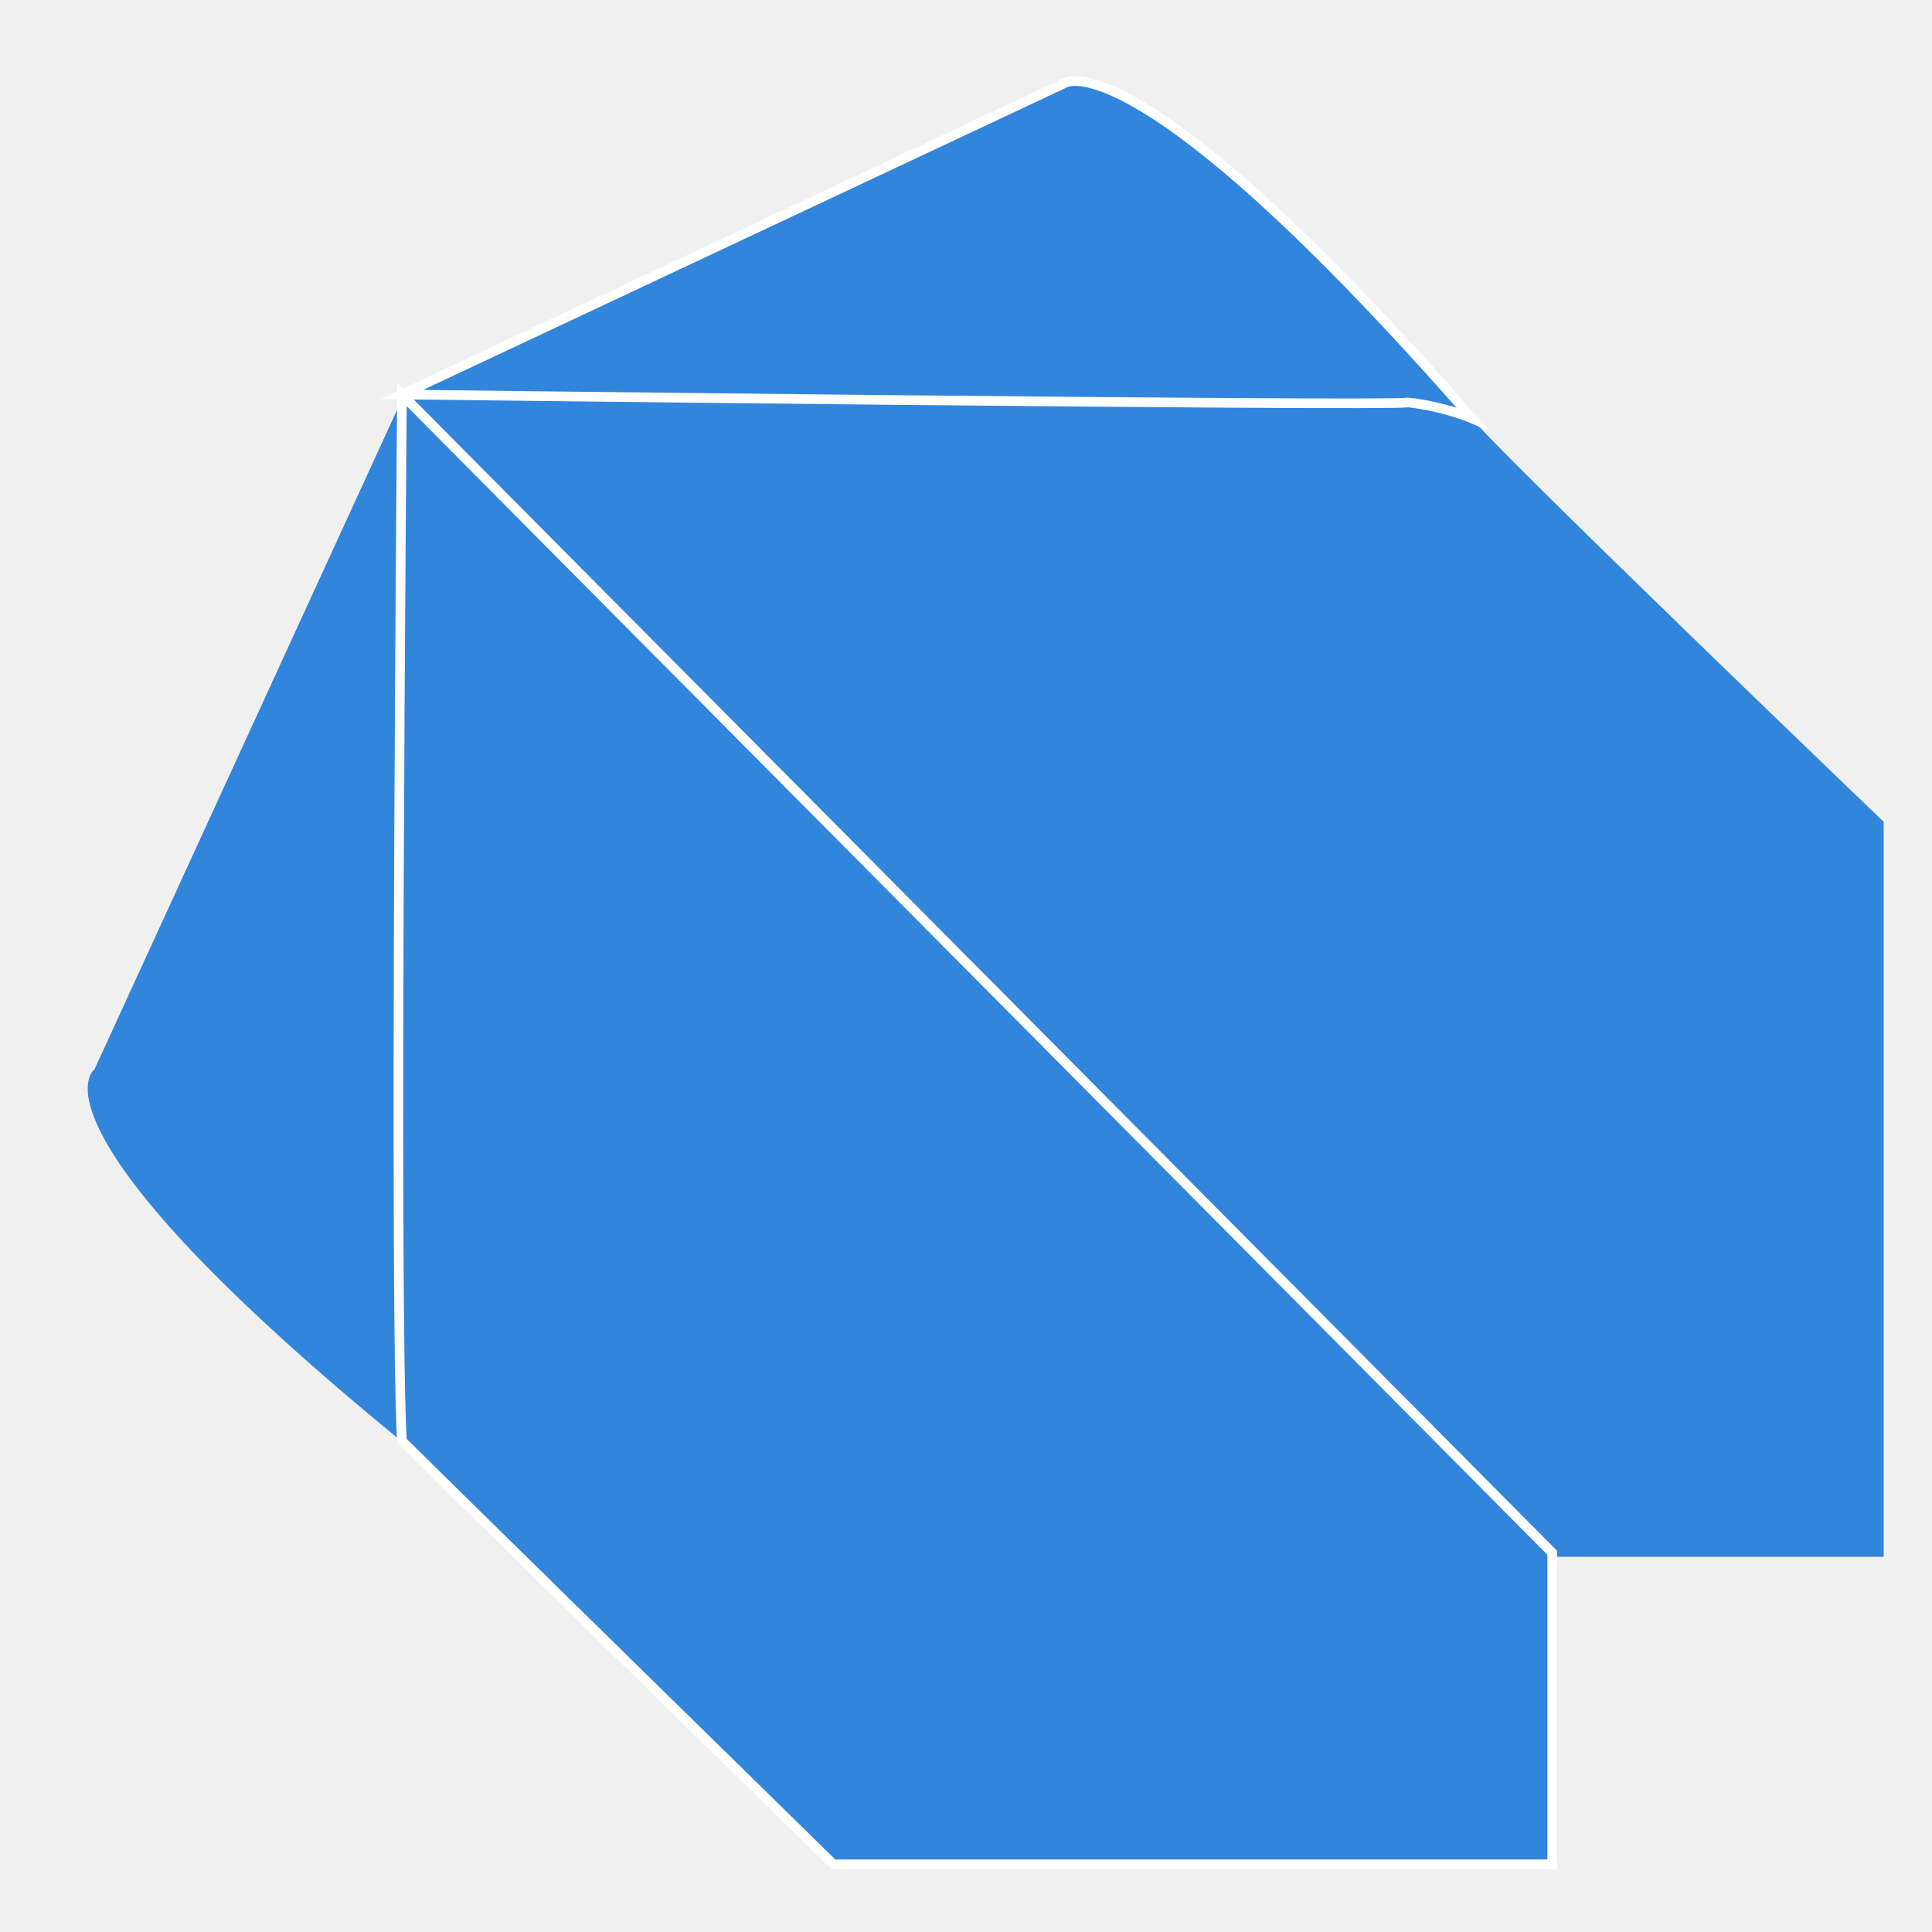
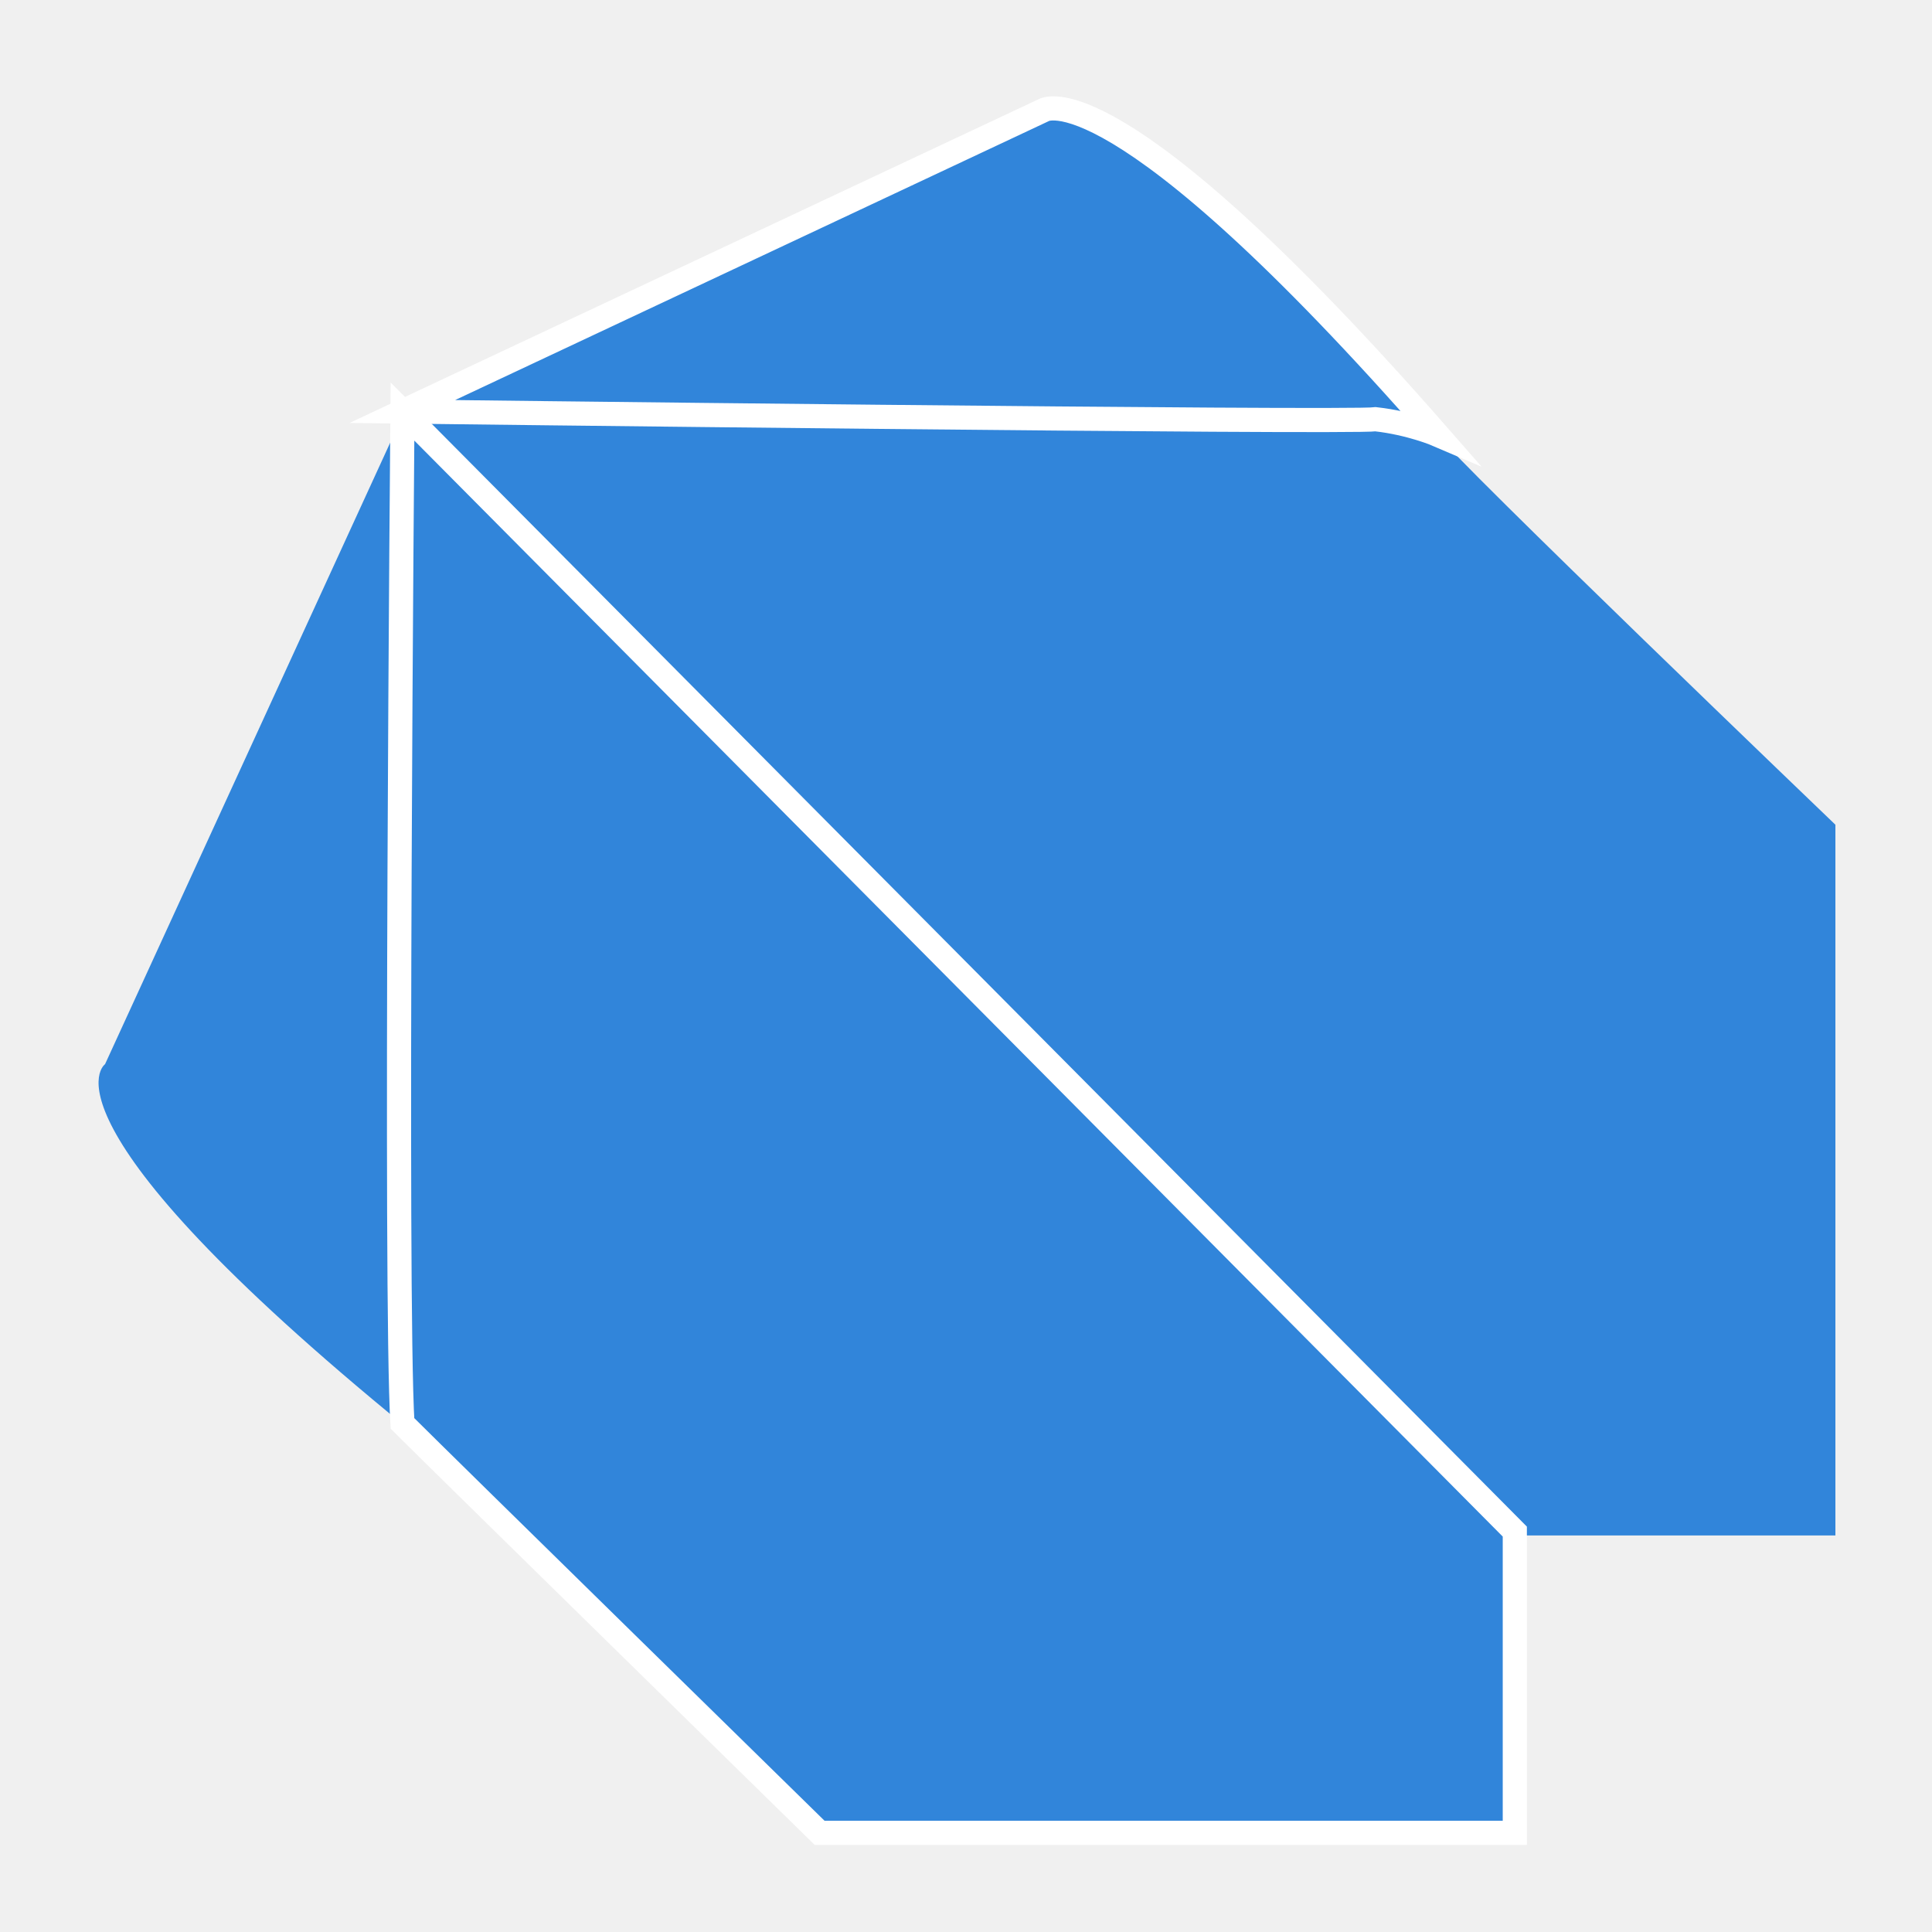
- <svg xmlns="http://www.w3.org/2000/svg" version="1.1" id="Layer_1" x="0px" y="0px" viewBox="0 0 400 400" style="enable-background:new 0 0 400 400;" xml:space="preserve">
+ <svg xmlns="http://www.w3.org/2000/svg" version="1.1" id="Layer_1" x="0px" y="0px" viewBox="0 0 160 160" style="enable-background:new 0 0 160 160;" xml:space="preserve">
  <style type="text/css">
	.st0{fill:#3185DA;}
	.st1{fill:#3185DA;stroke:#FFFFFF;stroke-width:2;stroke-miterlimit:10;}
</style>
-   <path class="st0" d="M390,322.31h-69.46L82.39,80.85c0,0,216.65-1.65,221.61,4.96c4.96,6.62,86,84.34,86,84.34V322.31z" />
-   <path class="st0" d="M19.55,221.42c0,0-16.54,11.58,64.5,77.73c8.27-31.42,0-218.3,0-218.3L19.55,221.42z" />
-   <path class="st1" d="M83.22,81.68l238.15,239.8v64.5H172.53c0,0-81.04-79.38-89.31-87.65C81.57,271.86,83.22,81.68,83.22,81.68z" />
-   <path class="st1" d="M304.83,86.64c0,0-5.79-2.48-13.23-3.31c-5.79,0.83-208.38-1.65-208.38-1.65l137.27-64.5  C220.49,17.18,235.37,7.26,304.83,86.64z" />
+   <path class="st0" d="M152,127.16h-26.87l-92.12-93.4c0,0,83.81-0.64,85.73,1.92C120.65,38.24,152,68.3,152,68.3V127.16z" />
+   <path class="st0" d="M8.7,88.13c0,0-6.4,4.48,24.95,30.07c3.2-12.15,0-84.45,0-84.45L8.7,88.13z" />
+   <path class="st1" d="M33.33,34.08l92.12,92.76v24.95H67.88c0,0-31.35-30.71-34.55-33.91C32.69,107.64,33.33,34.08,33.33,34.08z" />
+   <path class="st1" d="M119.05,36c0,0-2.24-0.96-5.12-1.28c-2.24,0.32-80.61-0.64-80.61-0.64l53.1-24.95  C86.43,9.13,92.18,5.29,119.05,36z" />
</svg>
